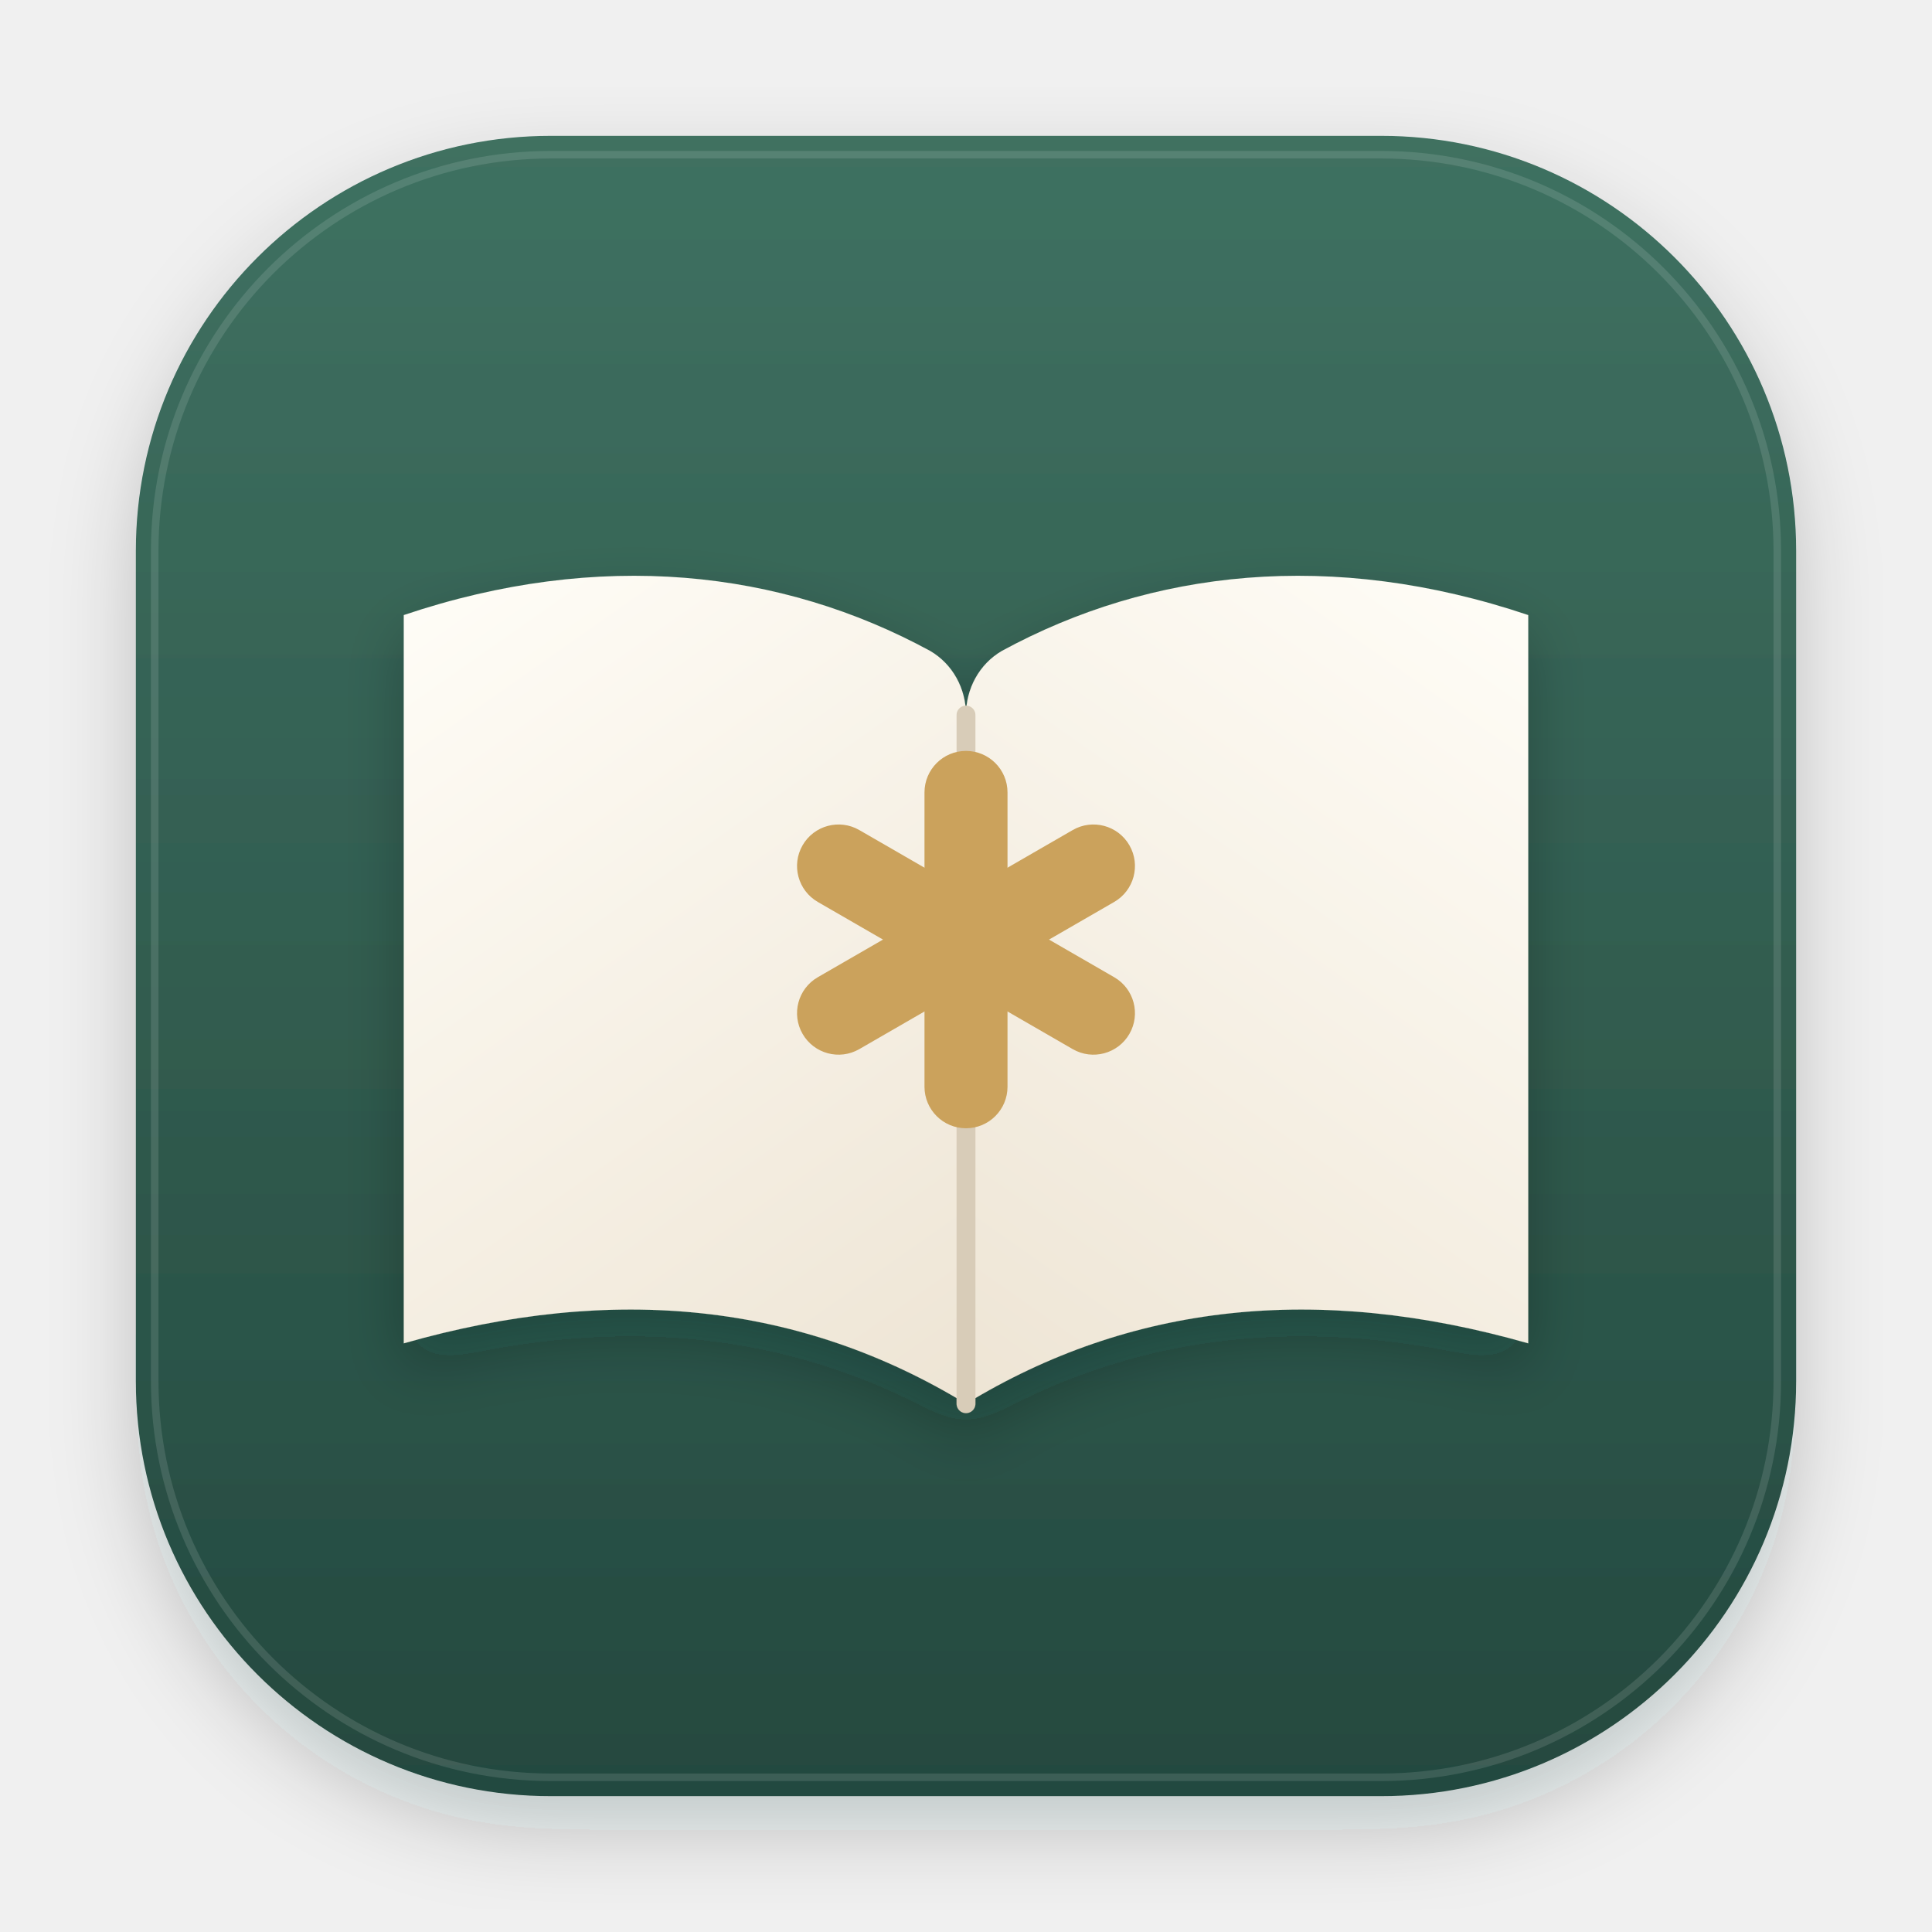
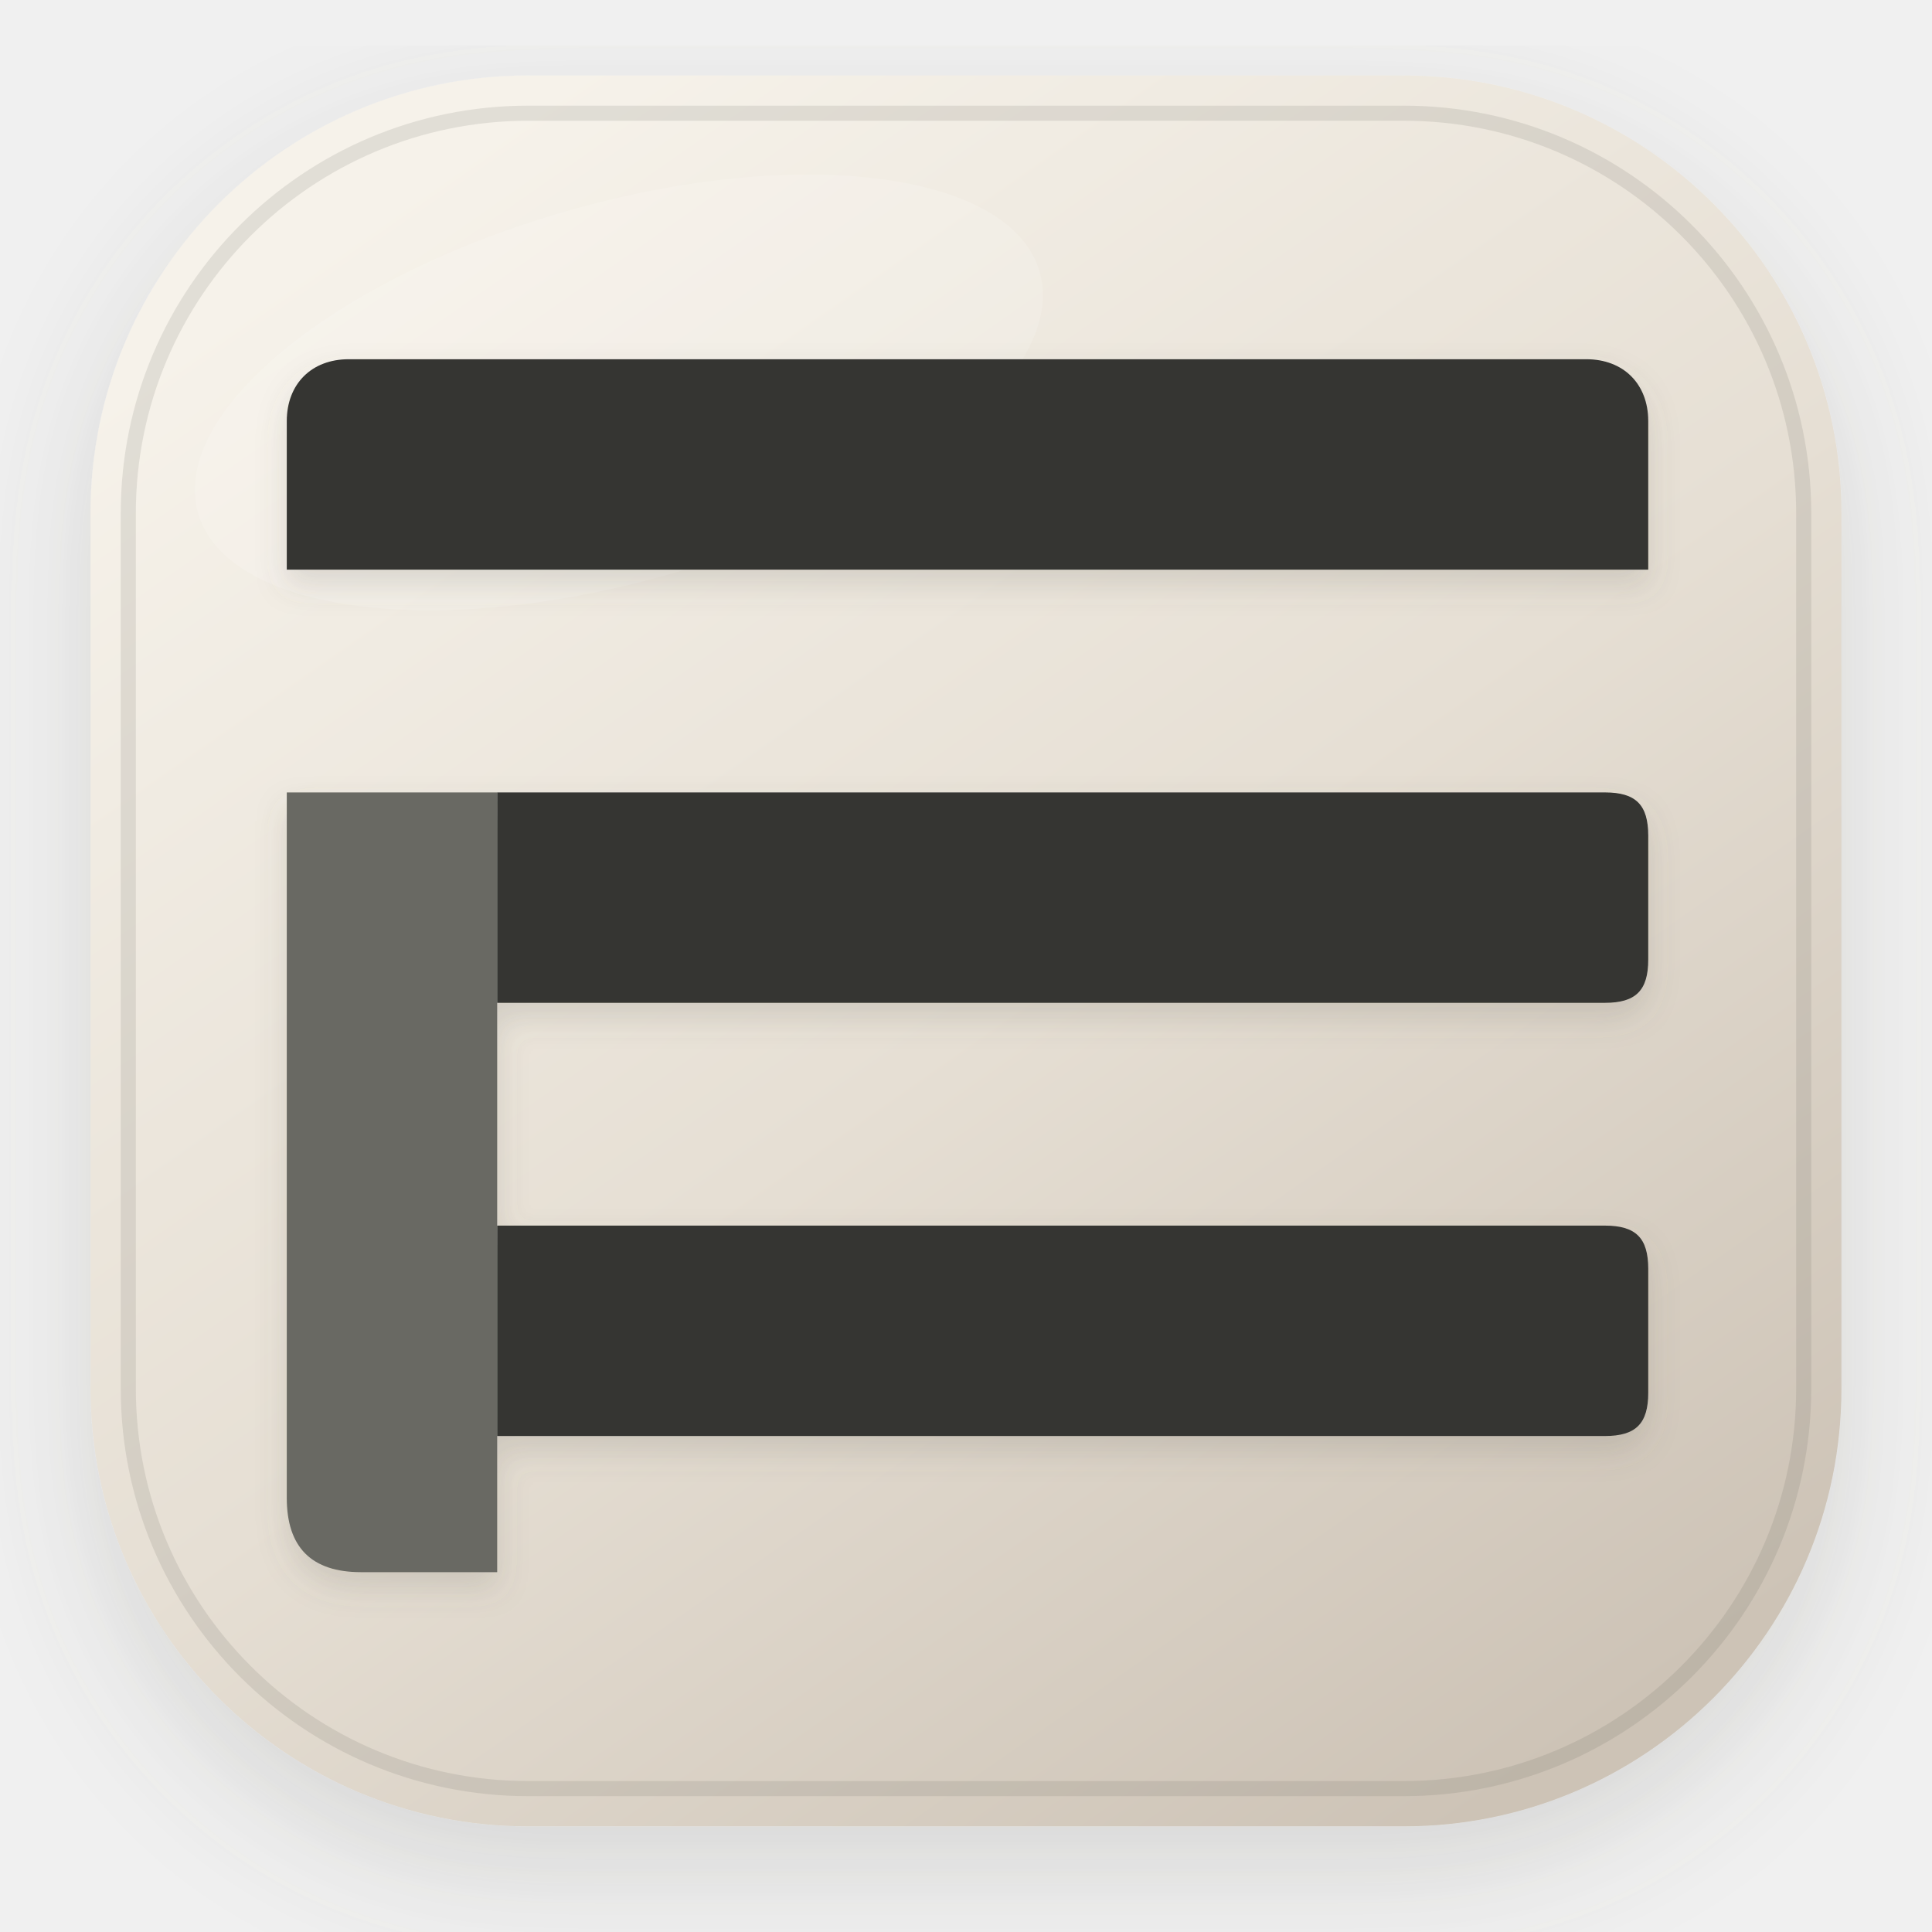
- <svg xmlns="http://www.w3.org/2000/svg" viewBox="0 0 1024 1024">
+ <svg xmlns="http://www.w3.org/2000/svg" width="256" height="256" viewBox="0 0 256 256">
  <defs>
-     <linearGradient id="cover" x1="512" y1="72" x2="512" y2="952" gradientUnits="userSpaceOnUse">
-       <stop stop-color="#3F7161" />
-       <stop offset="1" stop-color="#24493F" />
+     <linearGradient id="bg" x1="54" y1="24" x2="202" y2="236" gradientUnits="userSpaceOnUse">
+       <stop stop-color="#F6F2EA" />
+       <stop offset=".52" stop-color="#E6DFD4" />
+       <stop offset="1" stop-color="#CDC3B6" />
    </linearGradient>
-     <linearGradient id="left-page" x1="214" y1="310" x2="512" y2="734" gradientUnits="userSpaceOnUse">
-       <stop stop-color="#FFFDF7" />
-       <stop offset="1" stop-color="#EEE5D5" />
-     </linearGradient>
-     <linearGradient id="right-page" x1="810" y1="310" x2="512" y2="734" gradientUnits="userSpaceOnUse">
-       <stop stop-color="#FFFDF7" />
-       <stop offset="1" stop-color="#EEE5D5" />
-     </linearGradient>
-     <filter id="tile-shadow" x="20" y="28" width="984" height="984" filterUnits="userSpaceOnUse">
-       <feDropShadow dx="0" dy="18" stdDeviation="22" flood-color="#142A24" flood-opacity=".2" />
+     <filter id="tile" x="-15%" y="-15%" width="130%" height="145%">
+       <feDropShadow dx="0" dy="6" stdDeviation="8" flood-color="#6D655A" flood-opacity=".18" />
    </filter>
-     <filter id="book-shadow" x="172" y="262" width="680" height="532" filterUnits="userSpaceOnUse">
-       <feDropShadow dx="0" dy="14" stdDeviation="16" flood-color="#10251F" flood-opacity=".25" />
+     <filter id="mark" x="-20%" y="-20%" width="140%" height="150%">
+       <feDropShadow dx="0" dy="2" stdDeviation="2" flood-color="#6D655A" flood-opacity=".18" />
    </filter>
  </defs>
-   <rect x="72" y="72" width="880" height="880" rx="220" fill="url(#cover)" filter="url(#tile-shadow)" />
-   <rect x="82" y="82" width="860" height="860" rx="210" fill="none" stroke="#FFFFFF" stroke-opacity=".12" stroke-width="4" />
-   <g filter="url(#book-shadow)">
-     <path d="M214 326C318 291 414 302 493 345C505 352 512 365 512 379V744C425 691 326 680 214 712V326Z" fill="url(#left-page)" />
-     <path d="M810 326C706 291 610 302 531 345C519 352 512 365 512 379V744C599 691 698 680 810 712V326Z" fill="url(#right-page)" />
-     <path d="M512 379V744" fill="none" stroke="#D8CCB8" stroke-width="10" stroke-linecap="round" />
-   </g>
-   <g fill="#CBA25C">
-     <rect x="490" y="398" width="44" height="200" rx="22" />
-     <rect x="490" y="398" width="44" height="200" rx="22" transform="rotate(60 512 498)" />
-     <rect x="490" y="398" width="44" height="200" rx="22" transform="rotate(120 512 498)" />
+   <rect x="12" y="10" width="232" height="232" rx="58" fill="url(#bg)" filter="url(#tile)" />
+   <rect x="17" y="15" width="222" height="222" rx="53" fill="none" stroke="#575952" stroke-opacity=".13" stroke-width="2" />
+   <ellipse cx="82" cy="52" rx="58" ry="25" fill="#FFF" opacity=".14" transform="rotate(-16 82 52)" />
+   <g transform="translate(18 18)" filter="url(#mark)">
+     <g transform="translate(20 29.6) scale(.82)">
+       <path fill="#343633" d="M10 0h200c6 0 10 4 10 10v24H0V10C0 4 4 0 10 0Z" />
+       <path fill="#696963" d="M0 70h34v126H12c-8 0-12-4-12-12V70Z" />
+       <path fill="#343633" d="M34 70h179c5 0 7 2 7 7v20c0 5-2 7-7 7H34V70Zm0 70h179c5 0 7 2 7 7v20c0 5-2 7-7 7H34v-34Z" />
+     </g>
  </g>
</svg>
